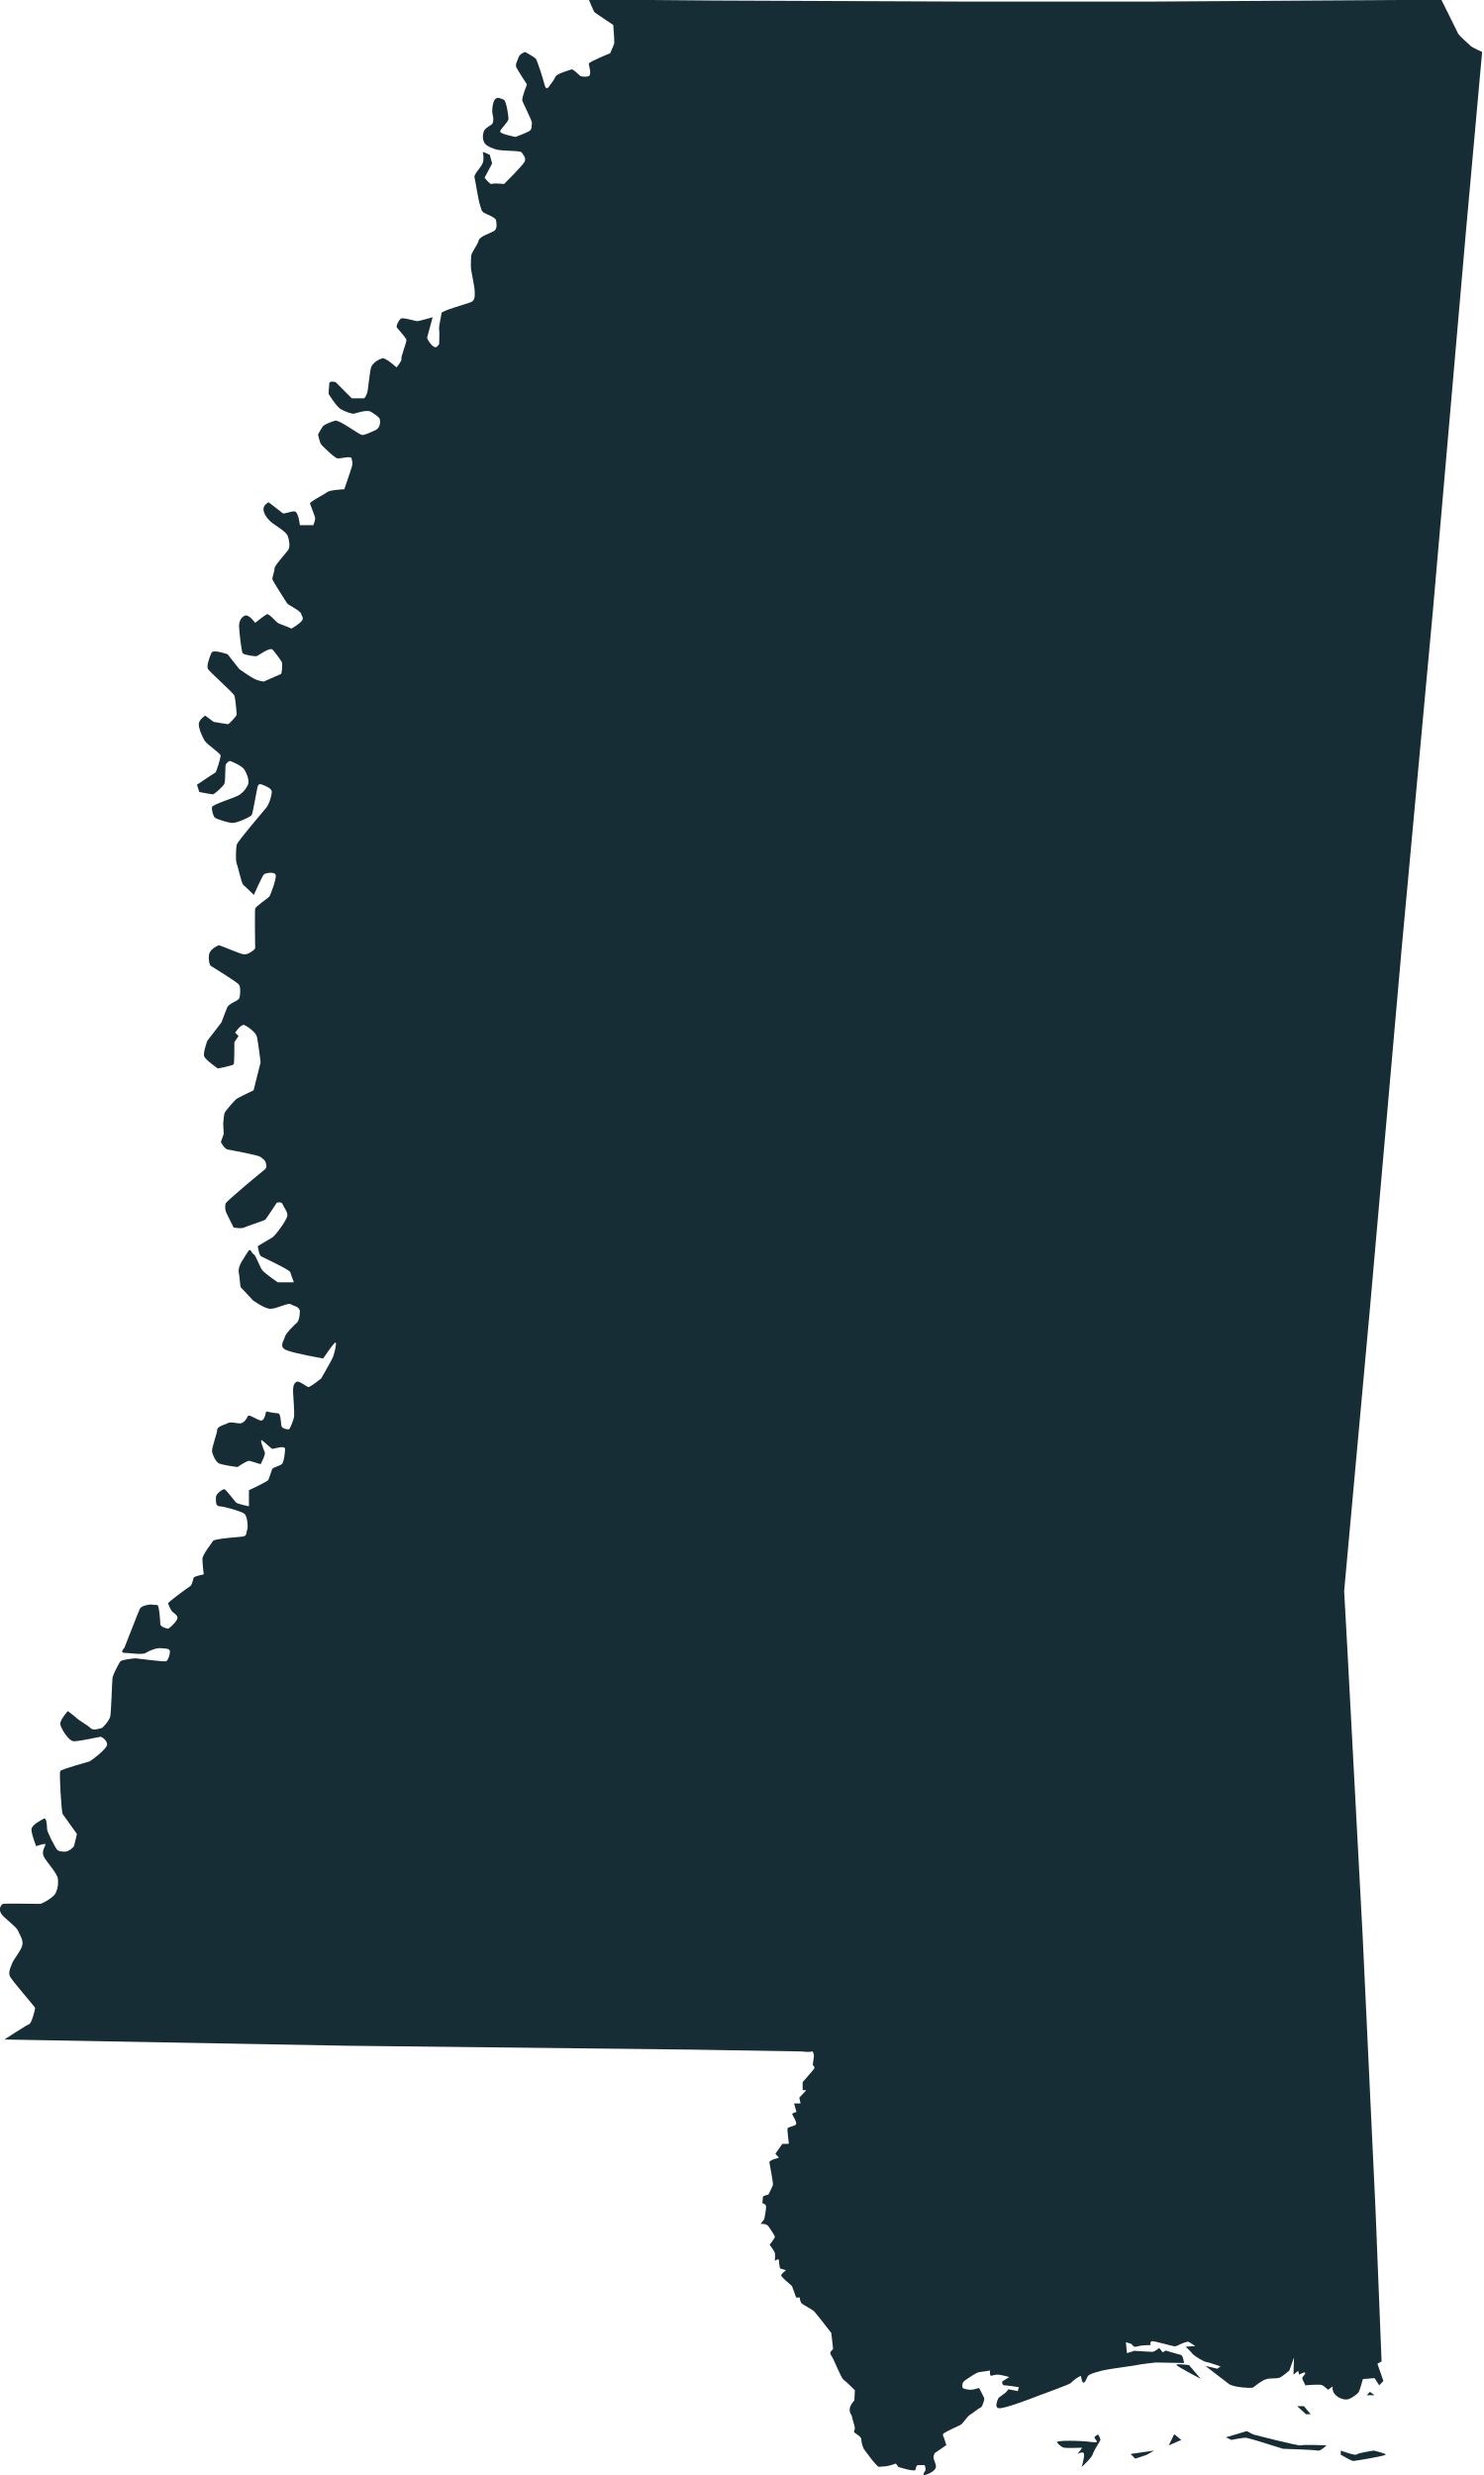
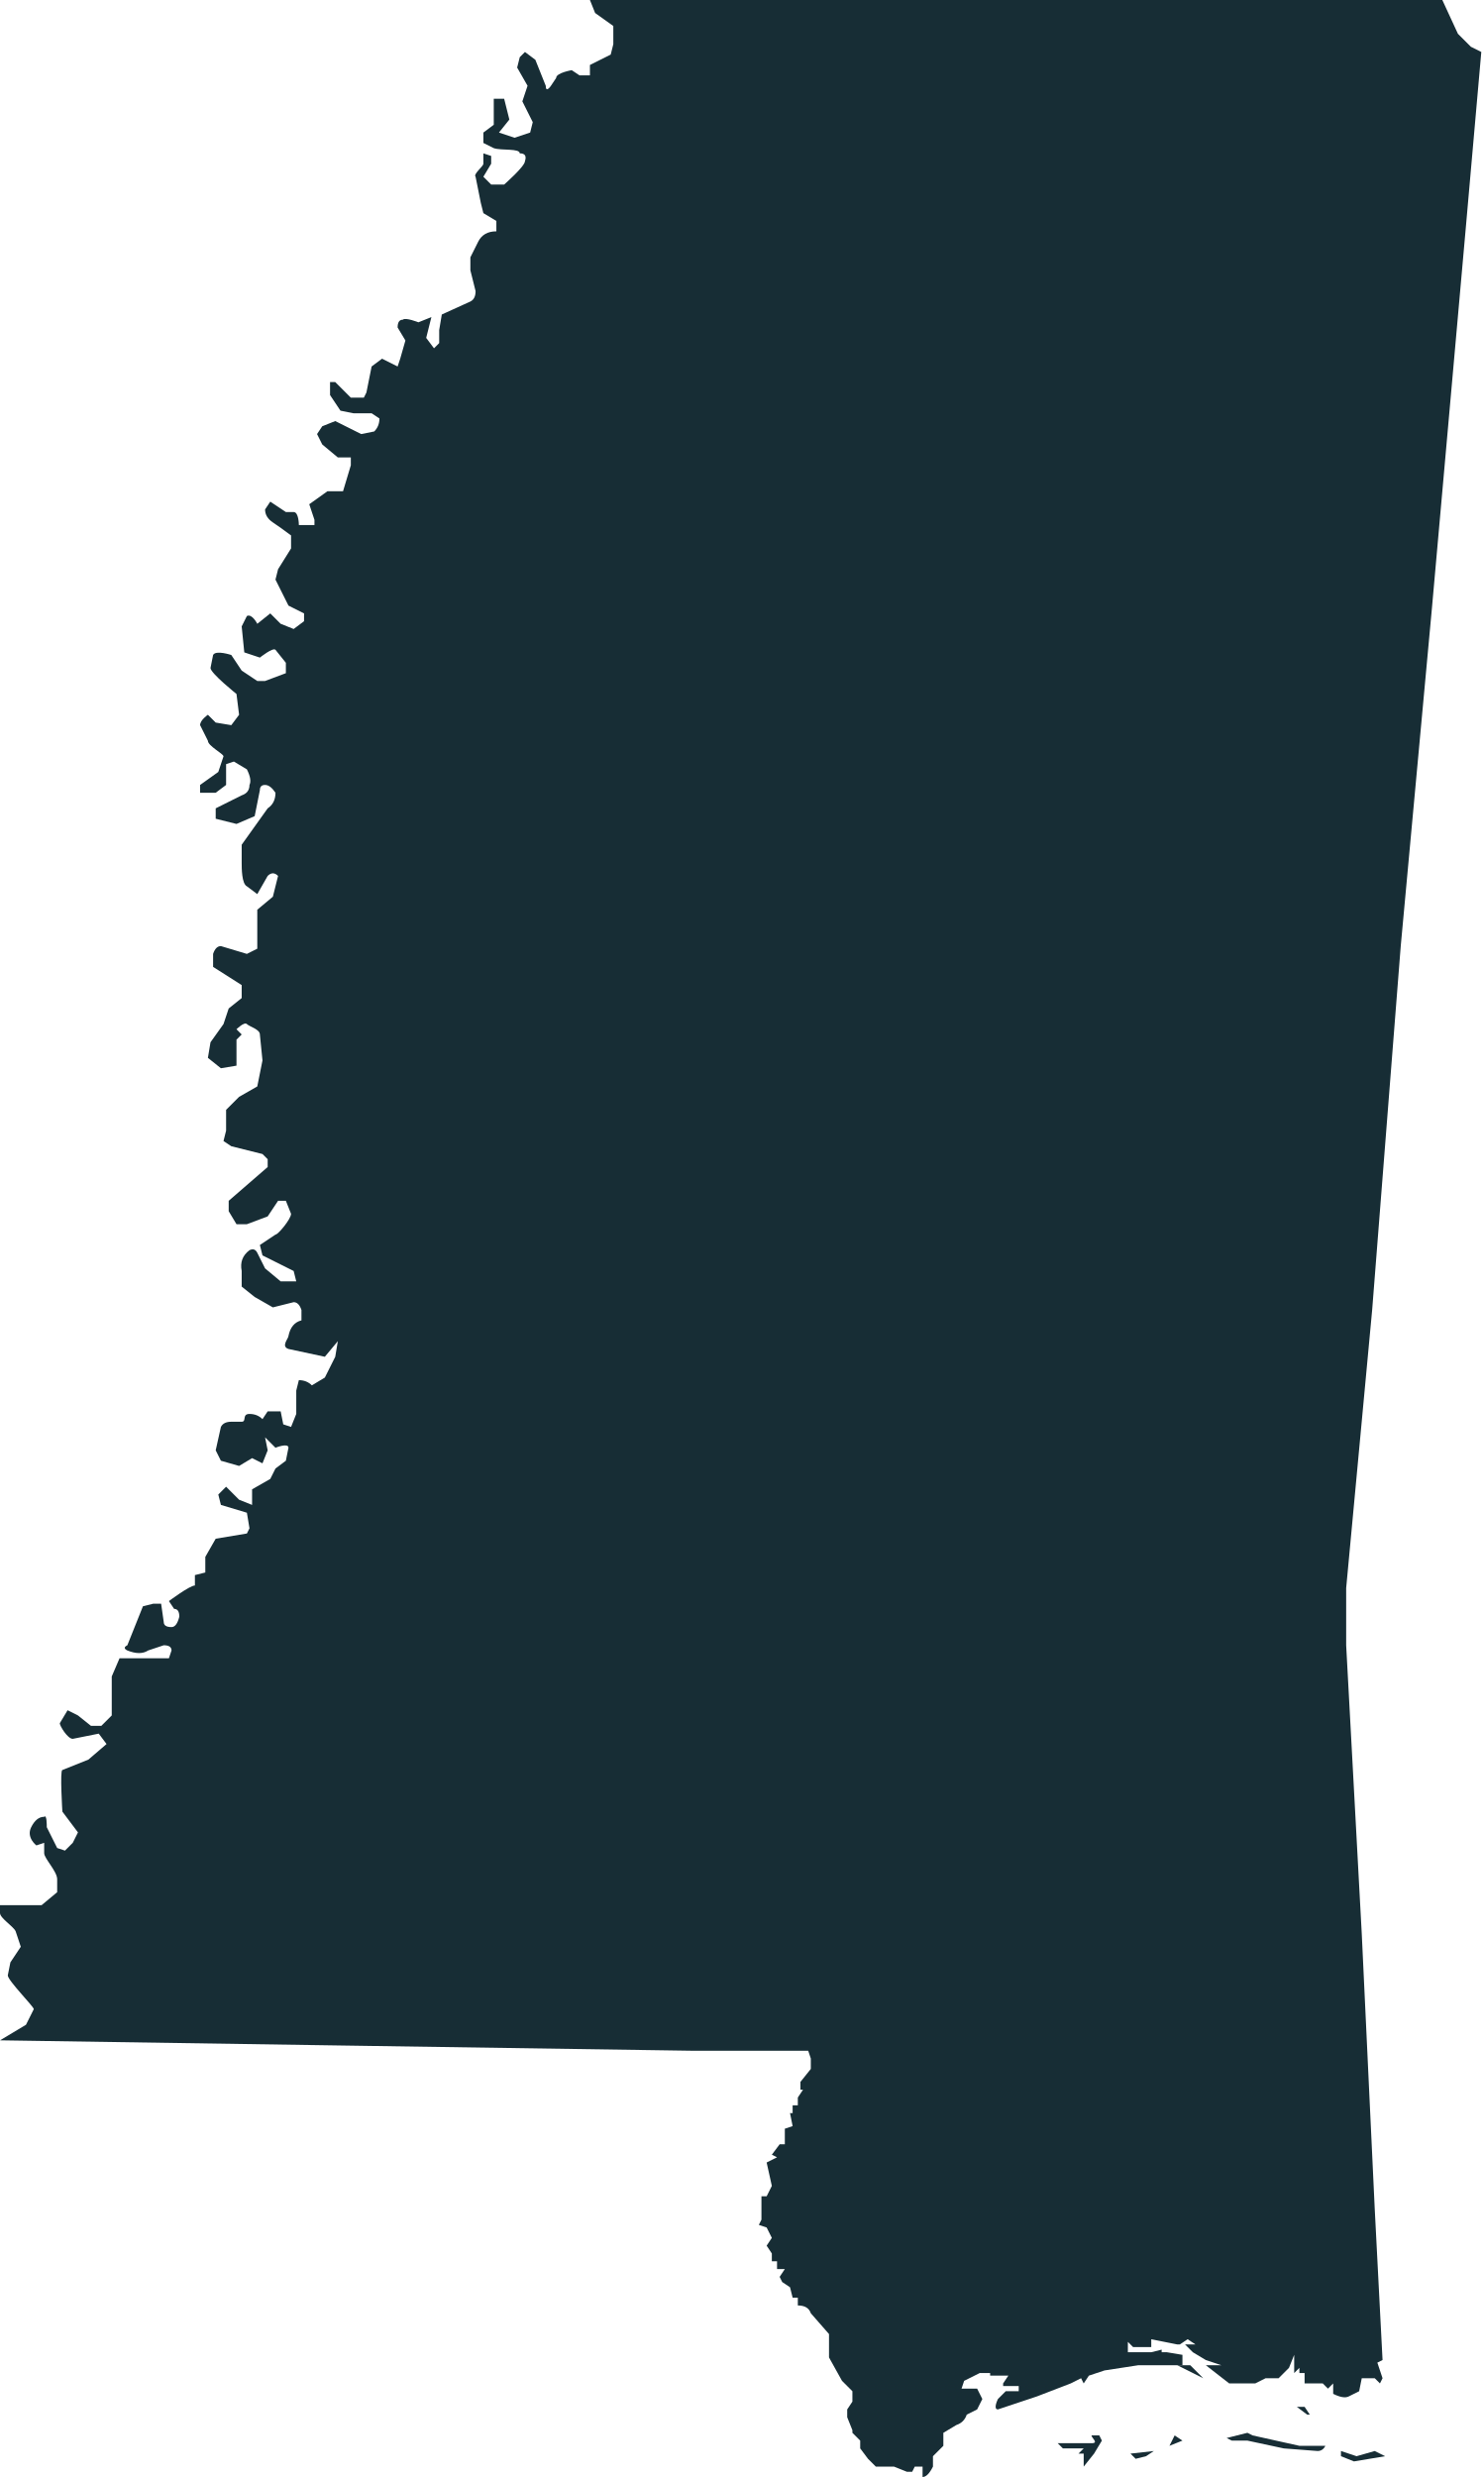
- <svg xmlns="http://www.w3.org/2000/svg" id="Layer_2" data-name="Layer 2" viewBox="0 0 57.1 95.25">
+ <svg xmlns="http://www.w3.org/2000/svg" id="Layer_2" data-name="Layer 2" viewBox="0 0 57.1 95.3">
  <defs>
-     <style>
-       .cls-1 {
-         fill: #172d35;
-       }
-     </style>
+     <style>.cls-1{fill:#172d35}</style>
  </defs>
  <g id="_Ñëîé_1" data-name="Ñëîé 1">
-     <g>
-       <path class="cls-1" d="M1.55,73.27c-.09,0-1.36-.02-1.43,0-.07.02-.18.17-.09.35.09.18.59.51.66.68.07.17.23.37.16.59-.07.22-.32.51-.37.64-.05.13-.16.33-.11.5.05.17.98,1.19.98,1.25s-.13.59-.23.62c-.11.04-.95.59-.95.59l13.17.24,13.33.15,4.19.07s.32.04.37,0c.05-.04.11.11.09.22-.02.11-.04.31-.04.31,0,0,.11.06.04.15s-.43.5-.43.5v.31h.14l-.27.29.05.22h-.25l.09.33s-.18.04-.16.09c.02.06.2.31.14.39-.05.07-.3.09-.32.15-.02.06.05.59.05.59,0,0-.27.02-.25,0,.02-.02-.27.39-.27.39l.14.15s-.39.09-.37.18c.02.09.14.77.14.84s-.18.4-.18.4c0,0-.21.04-.21.09s-.02.24-.02.24c0,0,.12.02.14.11.02.09-.07.51-.07.51l-.14.18s.23-.04.32.11c.09.15.25.35.23.4-.02.06-.2.29-.2.29,0,0,.18.24.2.31.02.07,0,.31,0,.31,0,0,.16-.13.16,0s.04.29.04.29l.23.07s-.23.17-.18.22c.05.06.09.11.16.17.07.06.25.22.25.22l.16.44h.14s0,.17.09.24c.09.07.39.22.46.29.07.07.66.83.66.83,0,0,.07.55.07.61s-.18.11-.07.26c.11.15.37.86.48.94.11.07.43.4.43.4l-.02.39s-.18.18-.18.35.07.17.09.28c.02.11.11.37.11.44s-.07.13,0,.18c.07.05.25.15.25.26s.05.26.07.31c.02.06.16.22.25.35.09.13.27.33.32.37.05.04.07,0,.23,0s.46-.11.46-.11l.09.13s.3.09.41.11c.11.02.23.04.25,0,.02-.04.02-.18.11-.18h.23c.05,0,.05.2.05.2,0,0-.14.18-.05.18s.46-.15.45-.33c-.02-.18-.12-.29-.09-.4l.04-.11.45-.31-.09-.28s-.09-.13,0-.18c.09-.06.5-.26.62-.31.12-.06.25-.31.37-.39.12-.07.37-.28.43-.29.05-.02.14-.29.13-.35-.02-.06-.2-.4-.2-.4,0,0-.21.07-.32.07s-.32-.04-.32-.09-.04-.18.11-.28c.14-.09.41-.29.54-.31.13-.02.41-.06.41-.06,0,0-.02.2.04.2s.05-.02.2-.04c.14-.02.5.09.5.09l-.27.17s-.02.15.09.15.55.07.55.07l-.04.15-.36-.07-.11.13-.27.2s-.2.39.02.4c.21.02,1.23-.37,1.46-.46.23-.09,1.27-.46,1.3-.51.04-.06.37-.31.39-.26s.04.29.12.24c.09-.06.09-.2.18-.28.09-.07.46-.17.62-.2.16-.04,1.23-.18,1.28-.2.05-.02.68-.09.68-.09l1.09.02s-.04-.29-.12-.31c-.09-.02-.59-.17-.59-.17l-.11.07-.14-.17s-.16.15-.27.15-.68-.04-.68-.04l-.29.09-.04-.42.2.06.11.11s.05.02.18-.02c.13-.04.46-.04.46-.04,0,0-.04-.15.07-.15s.8.2.86.2.23-.09.23-.09c0,0,.21-.09.27-.09s.29.17.29.17l-.37.02s.14.13.25.26c.11.13.48.33.54.33s.55.17.55.17l-.12.09-.46-.11s.73.57.91.7c.18.13.87.17.93.13.05-.04.32-.26.48-.31.16-.06.39-.02.52-.06.12-.04.39-.28.39-.28l.18-.5-.02.66.18-.15.04.15s.21-.13.23-.07c.02.06-.13.15-.11.22.02.07.12.26.12.26,0,0,.57-.06.66,0,.09.06.21.17.21.17l.18-.13s-.04.17.09.31c.13.15.39.24.55.17.16-.07.32-.2.36-.26s.16-.5.16-.5l.45-.04.18.28.16-.17-.23-.66.16-.09-.23-5.78-.5-10.63-.59-11.07-.12-2.17.98-10.74,1.23-13.95,1.21-13.09,1.27-14.58.62-6.87s-.37-.17-.43-.22c-.05-.06-.45-.39-.5-.5-.05-.11-.64-1.29-.64-1.29l-11.01.07h-7.53l-9.5-.04-4.77-.04s.18.46.23.5c.05.04.71.48.71.48,0,0,.05.61.04.7-.02.09-.16.39-.16.39,0,0-.82.33-.82.4s.12.42,0,.48c-.13.05-.32,0-.32,0,0,0-.29-.28-.34-.26-.05.02-.57.16-.62.28-.05.12-.21.32-.21.32,0,0-.14.28-.21,0s-.29-.95-.34-1.01c-.05-.06-.41-.26-.41-.26,0,0-.2.06-.25.2-.05.15-.14.28-.09.39.05.11.41.66.41.66,0,0-.2.5-.18.61.02.11.39.79.37.88-.02.09.02.24-.11.31-.12.07-.52.22-.52.22,0,0-.57-.11-.59-.2-.02-.09.32-.37.32-.5s-.09-.7-.18-.73c-.09-.04-.25-.13-.34-.02-.09.11-.13.44-.09.59.04.15.03.29-.01.35-.04.06-.27.15-.33.29-.05.15-.05.28,0,.4.05.13.18.2.43.29.25.09.98.04,1.03.13.05.09.18.2.11.35-.07.15-.79.86-.79.86,0,0-.43-.04-.48,0-.05.04-.27-.24-.27-.24l.29-.55-.09-.33s-.29-.15-.27-.09c.02.05.05.26,0,.4-.05.15-.35.44-.32.55s.16.94.21,1.06c.05.13.04.24.16.31.12.07.45.18.46.29.02.11.05.29-.05.39-.11.09-.59.22-.62.39-.04.17-.29.46-.29.61s-.02.37,0,.5c.02.13.14.7.14.86s.02.33-.15.4c-.17.07-1.13.33-1.13.42s-.11.51-.09.62c.02.11,0,.57,0,.57,0,0-.09.17-.19.11-.11-.05-.29-.31-.27-.37.02-.06.21-.77.21-.77,0,0-.54.15-.59.15s-.5-.13-.6-.11c-.1.02-.22.29-.19.35.04.06.36.4.37.48.02.07-.22.66-.19.73.03.07-.19.33-.19.33,0,0-.42-.39-.55-.35-.13.04-.37.17-.43.35-.05.18-.12.88-.14.95-.02.07-.09.24-.14.24h-.46l-.62-.62s-.25-.09-.25.07-.05.35,0,.42c.05.07.29.46.45.55s.41.18.5.17c.09-.02.52-.17.66-.07.14.09.32.2.34.29.02.09.02.33-.18.42-.2.09-.39.18-.5.18s-.87-.59-1.04-.55c-.16.04-.41.15-.46.2-.05.06-.21.33-.2.35.02.02.05.29.14.39.09.09.5.5.61.51.11.02.52-.11.54,0,.02.11.05.15.02.29-.04.15-.3.9-.3.9,0,0-.55.02-.66.11-.11.09-.68.37-.66.44s.2.5.2.57-.07.26-.07.26h-.52s-.05-.53-.21-.53-.39.11-.45.07c-.05-.04-.54-.42-.54-.42,0,0-.2.09-.2.26s.13.35.27.48c.14.13.59.37.66.55.07.18.09.4.04.51-.05.11-.54.62-.54.73s-.09.35-.09.42.54.88.57.94c.04.06.52.29.54.4.02.11.12.15.02.28-.11.13-.39.29-.39.29,0,0-.41-.17-.5-.2-.09-.04-.36-.39-.45-.35-.09.04-.45.33-.45.33,0,0-.23-.33-.39-.28-.16.06-.23.24-.23.4s.09.99.14,1.05c.05.06.46.13.54.11.07-.02.52-.37.62-.24.11.13.36.46.36.51s0,.4-.05.42c-.05.02-.66.29-.66.29,0,0-.2-.02-.37-.11-.18-.09-.57-.37-.57-.37l-.45-.57s-.55-.2-.62-.06c-.07.15-.2.51-.14.62.05.11.98.92,1.02,1.03.04.11.09.68.09.73s-.29.37-.34.37-.55-.09-.55-.09l-.32-.24s-.25.15-.25.33.14.5.23.64c.09.15.61.48.61.57s-.16.64-.21.66c-.05.02-.7.46-.7.46l.09.28s.46.09.52.09.41-.31.45-.42c.04-.11.02-.68.05-.73.04-.06.12-.15.18-.13.05.02.46.18.55.35.09.17.2.42.11.59-.09.17-.16.24-.3.35-.14.11-1.05.37-1.07.48-.02.11.04.31.09.39.05.07.54.22.71.22s.7-.24.73-.31c.04-.07.18-.9.2-.97.02-.07.02-.26.18-.2.16.06.39.15.39.28s-.09.46-.21.61c-.12.15-1.11,1.3-1.14,1.43s-.05.62,0,.73c.05.11.18.75.25.81.07.06.41.39.41.39,0,0,.32-.73.39-.79.07-.06.41-.11.45.02.04.13-.2.79-.25.84-.05.06-.52.37-.54.46-.02.09,0,1.47,0,1.52s-.25.24-.41.24-.95-.37-1-.35c-.05.02-.27.13-.34.28-.07.15-.02.48.04.51.05.04,1.02.62,1.09.73.07.11.05.44,0,.53-.05.09-.37.18-.45.33-.07.15-.2.53-.23.59-.04.06-.54.7-.54.7,0,0-.18.48-.12.61.05.13.52.46.52.46,0,0,.61-.11.62-.17.02-.06.02-.84.02-.84l.16-.24-.13-.13s.23-.35.36-.29.45.29.48.46c.04.17.14.97.14.97l-.27,1.08s-.61.29-.66.33c-.05.04-.45.48-.46.55-.02.07-.05.35-.05.4s.02.4.02.4l-.11.31s.14.28.27.29c.12.02,1.18.22,1.25.28s.18.13.2.2c.02.07.07.2-.02.28-.09.07-1.5,1.23-1.52,1.32-.02.09-.02.24.02.33s.29.59.29.59c0,0,.29.06.41,0,.12-.06.77-.26.82-.31.05-.06.43-.64.43-.64,0,0,.18-.07.23.06.05.13.18.26.18.42s-.48.81-.59.86c-.11.06-.55.33-.55.33,0,0,.05.35.13.39.07.04,1.09.51,1.12.61s.14.39.14.39h-.62s-.48-.33-.59-.46c-.11-.13-.25-.59-.34-.62-.09-.04-.11-.29-.23-.08s-.39.52-.34.78c.05.26.04.55.09.59.05.04.45.48.45.48,0,0,.45.33.68.33s.68-.24.77-.18c.09.06.36.09.36.28s-.05.39-.12.44c-.07.06-.43.4-.46.55-.04.15-.25.39.09.51.34.13,1.39.31,1.39.31,0,0,.45-.68.48-.61.04.07-.07.5-.13.61-.05.11-.43.77-.43.77,0,0-.43.35-.5.33-.07-.02-.36-.26-.45-.2-.09.06-.14.13-.13.42.02.29.05.75.04.9-.02.15-.16.51-.21.51s-.23-.02-.27-.11c-.04-.09-.02-.51-.14-.51s-.46-.07-.46-.07c0,0-.05.37-.2.35-.14-.02-.46-.26-.5-.17s-.16.28-.3.28-.34-.07-.45-.02c-.11.06-.43.13-.43.26s-.21.68-.2.83c.02.15.14.39.25.46.11.07.73.15.73.15,0,0,.37-.26.46-.24.09.02.43.13.43.13,0,0,.2-.37.16-.46-.04-.09-.21-.53-.11-.46.11.07.36.33.41.33s.48-.15.48,0-.04.48-.11.57c-.07.09-.36.13-.39.22s-.11.33-.14.4-.75.4-.75.4v.62s-.45-.09-.5-.15c-.05-.05-.39-.51-.45-.51s-.32.17-.32.31-.02.35.14.35.86.2.96.29c.11.09.14.51.11.59-.04.07,0,.26-.16.28-.16.02-1.12.09-1.16.17-.04.07-.41.53-.41.7s.05.59.05.59c0,0-.37.07-.39.13-.02.06-.05.28-.14.33-.09.06-.86.61-.84.66.02.06.09.22.14.29.05.07.29.17.2.33-.09.17-.32.35-.34.35s-.3-.06-.3-.18-.05-.73-.11-.73-.27-.02-.27-.02c0,0-.34.02-.41.17-.07.15-.59,1.49-.59,1.49,0,0-.2.2,0,.2s.68.09.82,0c.14-.09.43-.2.59-.18.16.02.34,0,.34.13s-.07.33-.14.37c-.07.04-1.12-.11-1.18-.11s-.54.05-.59.12c-.05.07-.29.51-.3.64-.02.13-.05,1.34-.09,1.49-.04.15-.29.44-.34.44s-.3.11-.41,0c-.11-.11-.46-.31-.52-.37-.05-.06-.36-.29-.36-.29,0,0-.3.33-.29.5.02.17.32.64.5.66.18.02,1-.17,1.05-.17s.27.15.25.31c-.02.17-.62.62-.68.64-.05.02-1.07.29-1.12.37-.05.07.05,1.6.09,1.65.04.06.55.77.55.77,0,0-.09.4-.11.46-.02.06-.21.22-.34.22s-.27,0-.34-.11c-.07-.11-.36-.64-.36-.77s-.02-.44-.12-.39c-.11.06-.48.24-.48.42s.18.64.18.64c0,0,.36-.13.36-.07s-.16.26-.07.46c.09.2.54.66.55.88.02.22-.02.42-.11.57-.09.15-.52.39-.61.39Z" />
-       <path class="cls-1" d="M42,93.98c-.43-.06-1.36-.07-1.32.01.04.08.18.19.27.21.09.02.7,0,.7,0l-.18.24s.23-.13.25,0c.02.13-.09.5-.09.5,0,0,.39-.35.43-.5.04-.15.29-.5.29-.55s-.09-.2-.09-.2c0,0-.05.02-.13.09-.07.07.3.26-.12.2Z" />
-       <polygon class="cls-1" points="44.41 94.31 43.51 94.44 43.69 94.62 44.14 94.47 44.41 94.31" />
-       <polygon class="cls-1" points="44.98 94.11 45.46 93.9 45.19 93.68 44.98 94.11" />
-       <path class="cls-1" d="M45.28,91.02c.05.07.93.53.93.53l-.45-.53s-.54-.07-.48,0Z" />
-       <path class="cls-1" d="M49.37,94.24s1.23.04,1.34.07.34-.2.34-.2c0,0-.91-.04-.98,0s-1.84-.42-1.84-.42l-.25-.13-.8.24.21.1s.46-.1.59-.08c.13.02,1.39.42,1.39.42Z" />
-       <polygon class="cls-1" points="50.18 92.6 49.92 92.6 50.26 92.91 50.44 92.91 50.18 92.6" />
-       <path class="cls-1" d="M52.87,94.31s-.61.09-.66.15c-.05.06-.61-.15-.61-.15v.16s.41.24.48.24,1.29-.2,1.25-.25c-.04-.05-.46-.15-.46-.15Z" />
-       <polygon class="cls-1" points="52.6 92.18 52.9 92.18 52.72 92.05 52.6 92.18" />
-     </g>
+     <path d="M1.6 73.3H0q-.2 0 0 .3c0 .2.5.5.6.7l.2.6-.4.6-.1.5c0 .2 1 1.2 1 1.3l-.3.6-1 .6 13.2.2 13.4.2h4.5l.1.3v.4l-.4.5v.3h.1l-.2.3v.3h-.2v.3h-.1l.1.5-.3.1v.6H30l-.3.4.2.1-.4.2.2.9-.2.4h-.2v.9l-.1.2.3.1.2.4-.2.3.2.3v.3h.2v.3h.3l-.2.3.1.2.3.2.1.4h.2v.3q.4 0 .5.3l.7.8v.9l.5.9.4.4v.4l-.2.3v.3l.2.5v.1l.3.3v.3l.3.4.3.3h.7l.5.2h.2l.1-.2h.3v.4q.2 0 .4-.4v-.4l.4-.4v-.5l.5-.3q.3-.1.4-.4l.4-.2.2-.4-.2-.4H37l.1-.3.6-.3h.4v.1h.7l-.2.3v.1h.6v.2h-.5l-.3.3s-.2.4 0 .4l1.5-.5 1.3-.5.4-.2.1.2.2-.3.6-.2 1.3-.2h1.7v-.4l-.6-.1h-.2v-.1l-.4.1h-.9v-.4l.1.1.1.1h.7V90l1 .2h.1l.3-.2.3.2h-.4l.3.3.5.3.6.2h-.6l.9.7h1l.4-.2h.5l.4-.4.2-.5v.7l.2-.2v.2h.2v.4h.7l.2.2.2-.2v.4q.4.2.6.1l.4-.2.1-.5h.5l.2.2.1-.2-.2-.6.2-.1-.3-5.8-.5-10.6-.6-11.1v-2.2l1-10.7 1.1-14 1.2-13 1.3-14.6L57 2l-.4-.2-.5-.5-.6-1.3H22.7l.2.5.7.5v.7l-.1.4-.8.4v.4h-.4l-.3-.2s-.6.1-.6.3l-.2.3s-.2.3-.2 0l-.4-1-.4-.3-.2.2-.1.4.4.7-.2.6.4.8-.1.4-.6.2-.6-.2.4-.5-.2-.8H19v1l-.4.3v.4l.4.2c.3.1 1 0 1 .2q.3 0 .2.3c0 .2-.8.9-.8.9h-.5l-.3-.3.3-.5V6l-.3-.1v.4c0 .1-.4.4-.3.5l.2 1 .1.4.5.3v.4q-.5 0-.7.4l-.3.6v.5l.2.8q0 .3-.2.4l-1.1.5-.1.6v.5l-.2.2-.3-.4.2-.8-.5.2s-.5-.2-.6-.1q-.2 0-.2.3l.3.5-.2.7-.1.3-.6-.3-.4.3-.2 1-.1.2h-.5l-.6-.6h-.2v.5l.4.6.5.1h.7l.3.2q0 .3-.2.5l-.5.1-1-.5-.5.2-.2.3.2.4.6.5h.5v.3l-.3 1h-.6l-.7.5.2.6v.2h-.6s0-.5-.2-.5H11l-.6-.4-.2.3q0 .3.3.5t.7.5v.5l-.5.8-.1.4.5 1 .6.3v.3l-.4.3-.5-.2-.4-.4-.5.4s-.2-.4-.4-.3l-.2.4.1 1 .6.2s.5-.4.6-.3l.4.5v.4l-.8.3h-.3l-.6-.4-.4-.6s-.6-.2-.7 0l-.1.5c0 .2 1 1 1 1l.1.8-.3.4-.6-.1-.3-.3s-.3.2-.3.4l.3.6c0 .2.6.5.6.6l-.2.6-.7.5v.3h.6l.4-.3v-.8l.3-.1.5.3q.2.4.1.6 0 .3-.3.4l-1 .5v.4l.8.2.7-.3.2-1q0-.2.2-.2t.4.3q0 .4-.3.6l-1 1.4v.7c0 .2 0 .8.2.9l.4.3.4-.7q.2-.2.4 0l-.2.8-.6.5v1.5l-.4.2-1-.3q-.2 0-.3.3v.5l1.1.7v.5l-.5.4-.2.6-.5.7-.1.6.5.4.6-.1v-1l.2-.2-.2-.2s.3-.3.4-.2.5.2.5.4l.1 1-.2 1-.7.4-.5.5v.8l-.1.4.3.2 1.2.3.2.2v.3l-1.5 1.3v.4l.3.5h.4l.8-.3.4-.6h.3l.2.5c0 .2-.5.8-.6.8l-.6.4.1.4 1.2.6.1.4h-.6l-.6-.5-.3-.6q-.1-.2-.3-.1-.4.3-.3.8v.6l.5.4.7.4.8-.2q.2 0 .3.3v.4q-.4.1-.5.6c0 .1-.3.4 0 .5l1.4.3.5-.6-.1.6-.4.8-.5.3q-.2-.2-.5-.2l-.1.4v.9l-.2.5-.3-.1-.1-.5h-.5l-.2.3q-.2-.2-.5-.2c-.3 0-.1.3-.3.3h-.4q-.3 0-.4.2l-.2.9.2.4.7.2.5-.3.4.2.2-.5-.1-.5.4.4s.5-.2.5 0l-.1.5-.4.3-.2.4-.7.4v.6l-.5-.2-.5-.5-.3.3.1.4 1 .3.1.6-.1.2-1.2.2-.4.7v.6l-.4.1v.4c-.2 0-1 .6-1 .6l.2.3q.2 0 .2.3-.1.4-.3.4-.3 0-.3-.2l-.1-.7h-.3l-.4.1-.6 1.5q-.2.1 0 .2.5.2.8 0l.6-.2q.3 0 .3.2l-.1.3H4.6l-.3.7V66l-.4.4h-.4L3 66l-.4-.2-.3.5c0 .1.3.6.5.6l1-.2.3.4-.7.6-1 .4c-.1 0 0 1.6 0 1.6l.6.8-.2.4-.3.3-.3-.1-.4-.8c0-.1 0-.5-.1-.4q-.3 0-.5.4c-.2.4.2.7.2.7l.3-.1v.4c0 .2.5.7.5 1v.5z" class="cls-1" />
+     <path d="M42 94h-1.3l.2.2h.8l-.2.2h.2v.5l.4-.5.3-.5-.1-.2H42c0 .1.3.3 0 .3m2.4.3-.9.1.2.2.4-.1zm.6-.2.5-.2-.3-.2zm.3-3.1 1 .5-.5-.5zm4.1 3.2 1.3.1q.2 0 .3-.2h-1l-1.8-.4-.2-.1-.8.2.2.1h.6zm.8-1.6h-.3l.4.3h.1zm2.7 1.7-.7.2-.6-.2v.2l.5.2 1.2-.2zm-.3-2.1h.3z" class="cls-1" />
  </g>
</svg>
